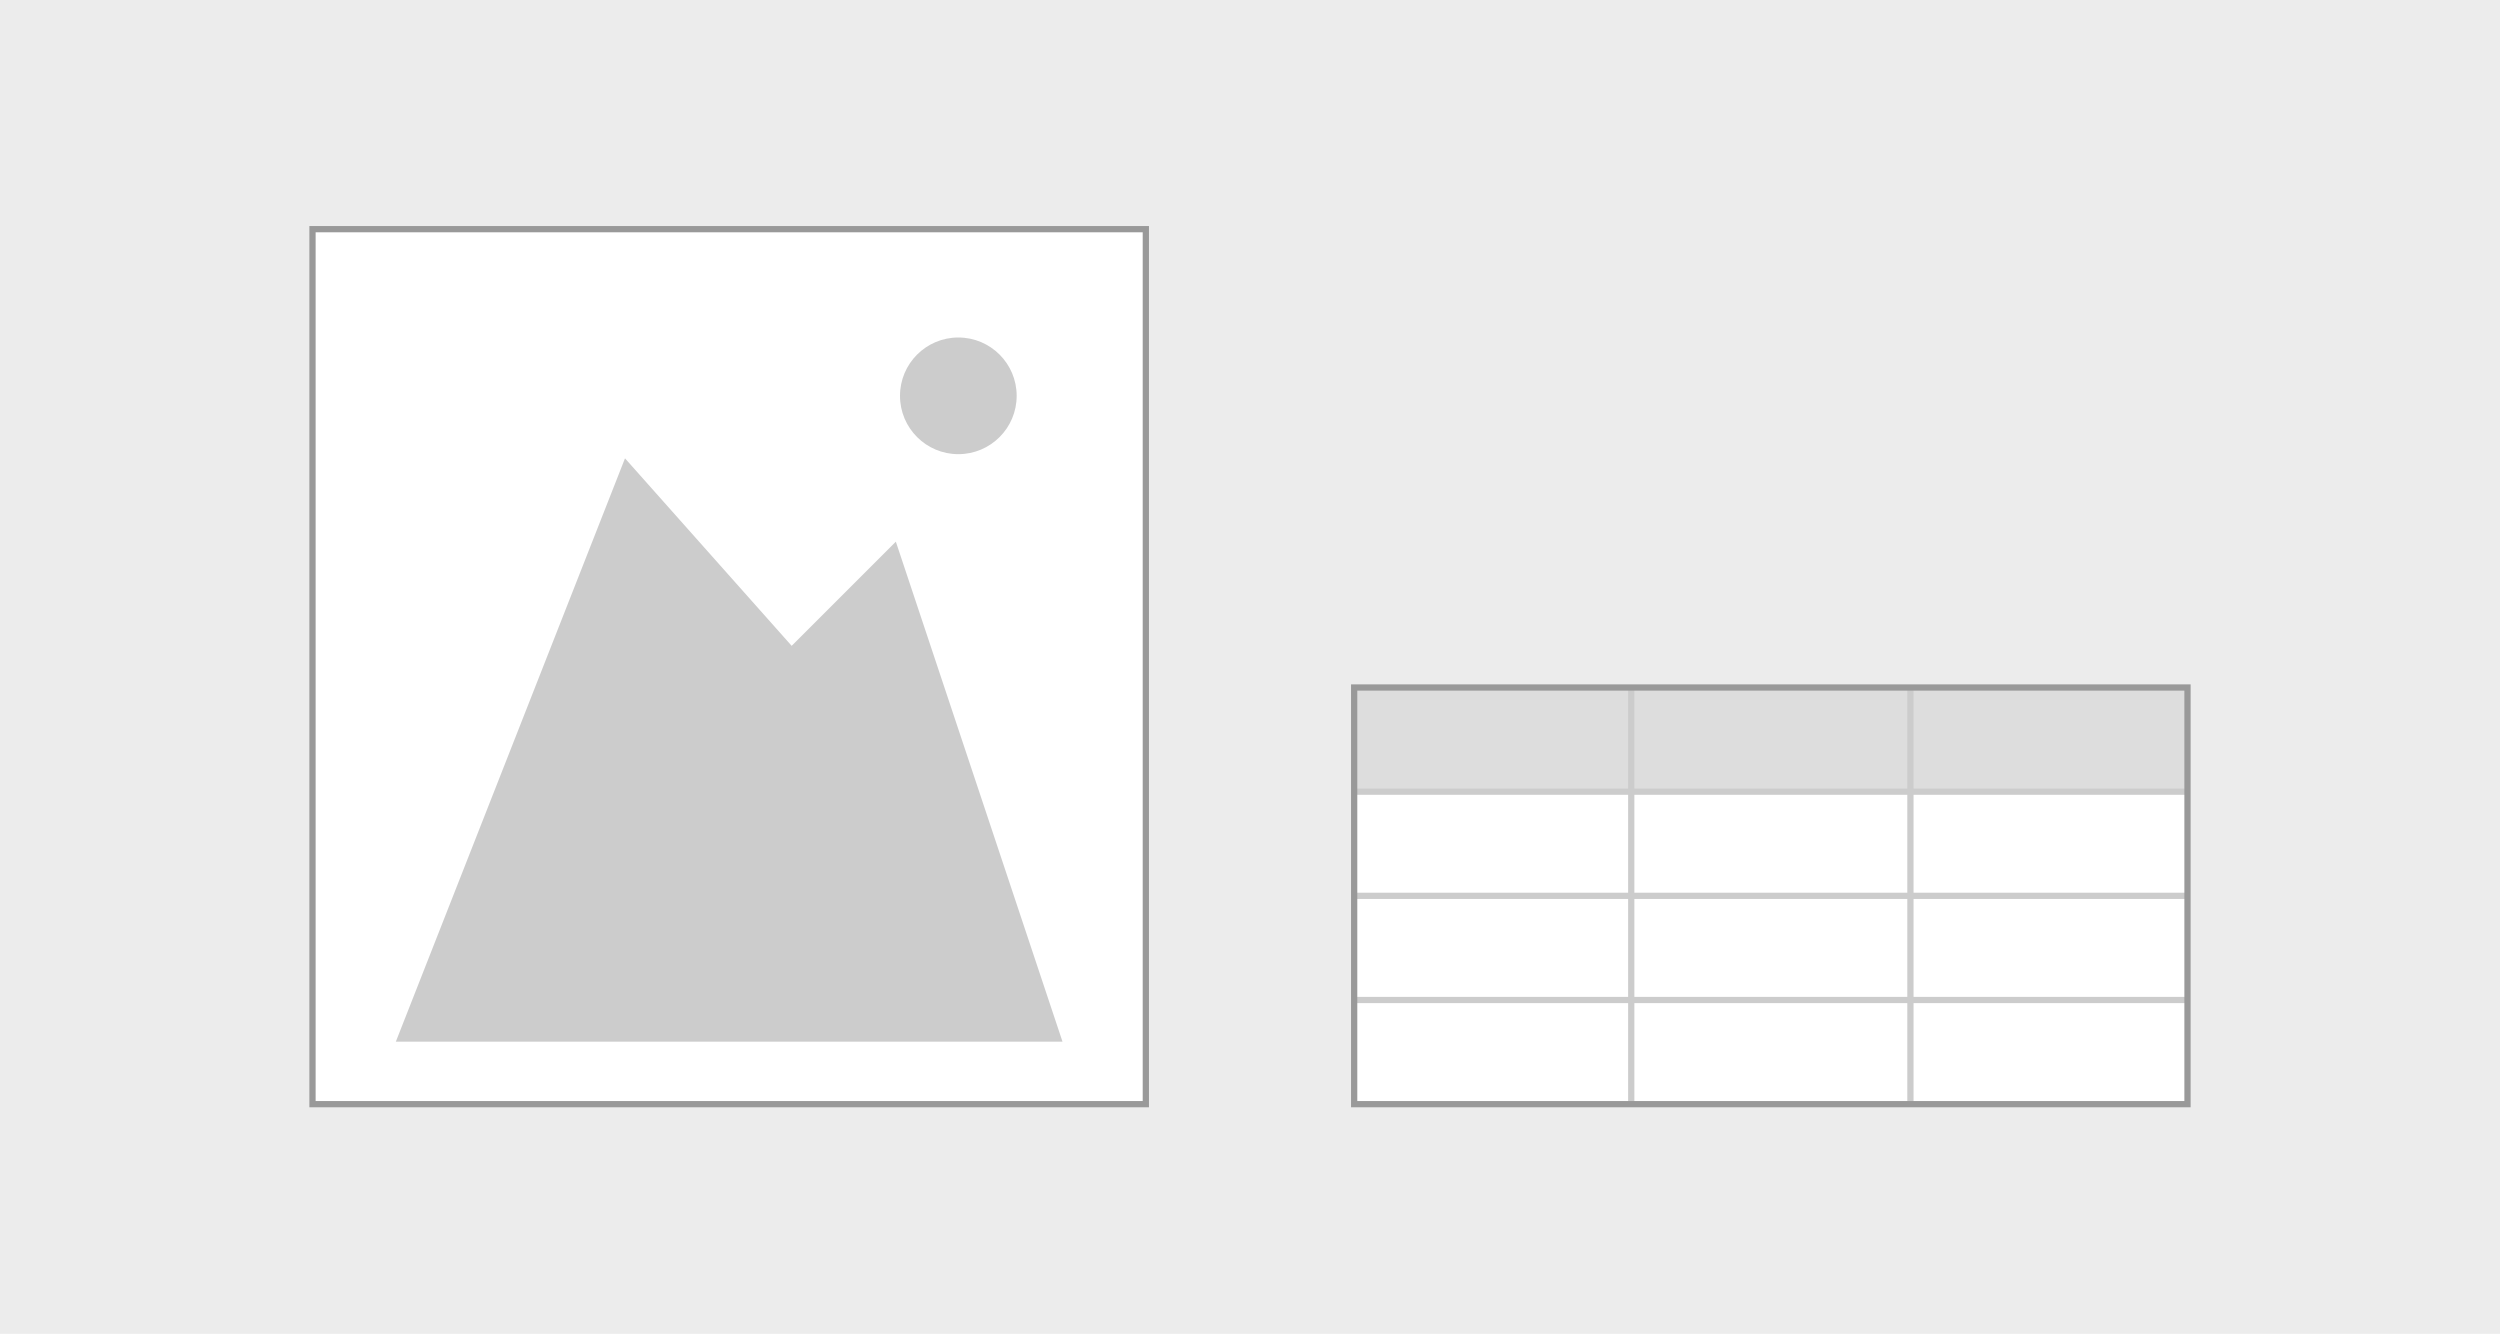
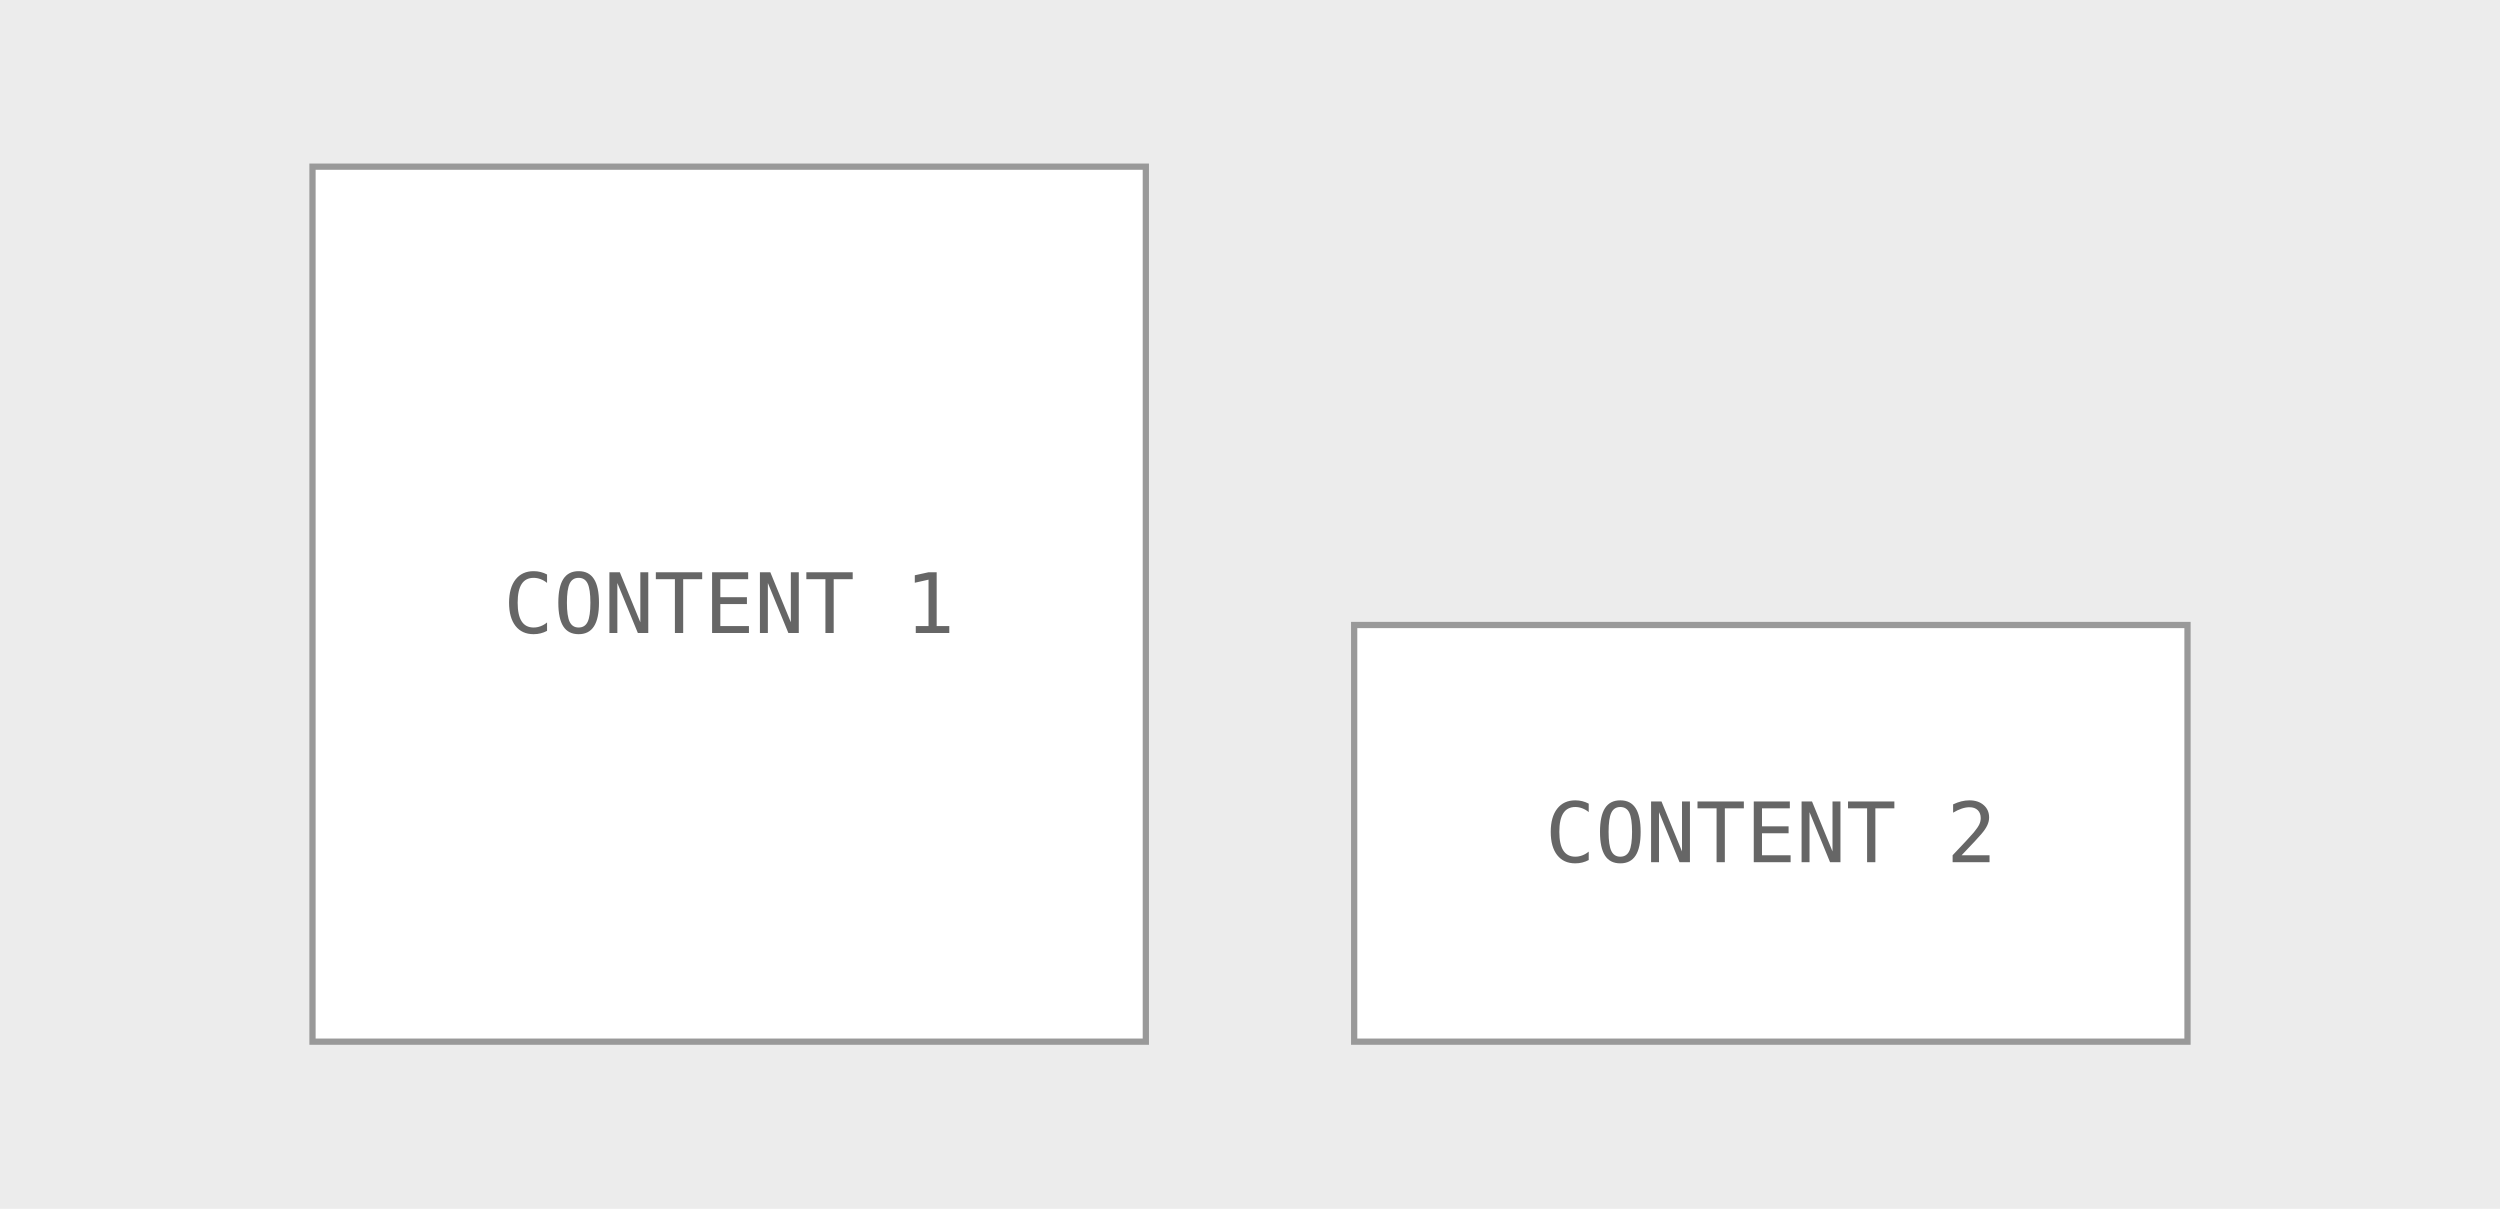
- <svg xmlns="http://www.w3.org/2000/svg" viewBox="0 0 1200 640" role="img" aria-labelledby="svg-title svg-desc">
-   <rect x="0" y="0" width="1200" height="640" fill="#ececec" />
-   <rect x="150" y="110" width="400" height="420" fill="#fff" stroke="#999" stroke-width="3" />
-   <circle cx="460" cy="190" r="28" fill="#ccc" />
-   <path d="M 190 500 L 300 220 L 380 310 L 430 260 L 510 500 z" fill="#ccc" />
-   <rect x="650" y="330" width="400" height="200" fill="#fff" />
-   <rect x="650" y="330" width="400" height="50" fill="#ddd" />
-   <line x1="650" y1="380" x2="1050" y2="380" stroke="#ccc" stroke-width="3" />
-   <line x1="650" y1="430" x2="1050" y2="430" stroke="#ccc" stroke-width="3" />
-   <line x1="650" y1="480" x2="1050" y2="480" stroke="#ccc" stroke-width="3" />
-   <line x1="783" y1="330" x2="783" y2="530" stroke="#ccc" stroke-width="3" />
-   <line x1="917" y1="330" x2="917" y2="530" stroke="#ccc" stroke-width="3" />
-   <rect x="650" y="330" width="400" height="200" fill="none" stroke="#999" stroke-width="3" />
+ <svg xmlns="http://www.w3.org/2000/svg" width="1200" height="580" viewBox="0 0 1200 580" role="img" aria-labelledby="svg-title svg-desc">
+   <rect x="0" y="0" width="1200" height="580" fill="#ececec" />
+   <rect x="150" y="80" width="400" height="420" fill="#fff" stroke="#999" stroke-width="3" />
+   <text x="350" y="290" font-family="ui-monospace, SFMono-Regular, Menlo, Consolas, 'DejaVu Sans Mono', monospace" font-size="40" fill="#666" text-anchor="middle" dominant-baseline="central">CONTENT 1</text>
+   <rect x="650" y="300" width="400" height="200" fill="#fff" stroke="#999" stroke-width="3" />
+   <text x="850" y="400" font-family="ui-monospace, SFMono-Regular, Menlo, Consolas, 'DejaVu Sans Mono', monospace" font-size="40" fill="#666" text-anchor="middle" dominant-baseline="central">CONTENT 2</text>
</svg>
